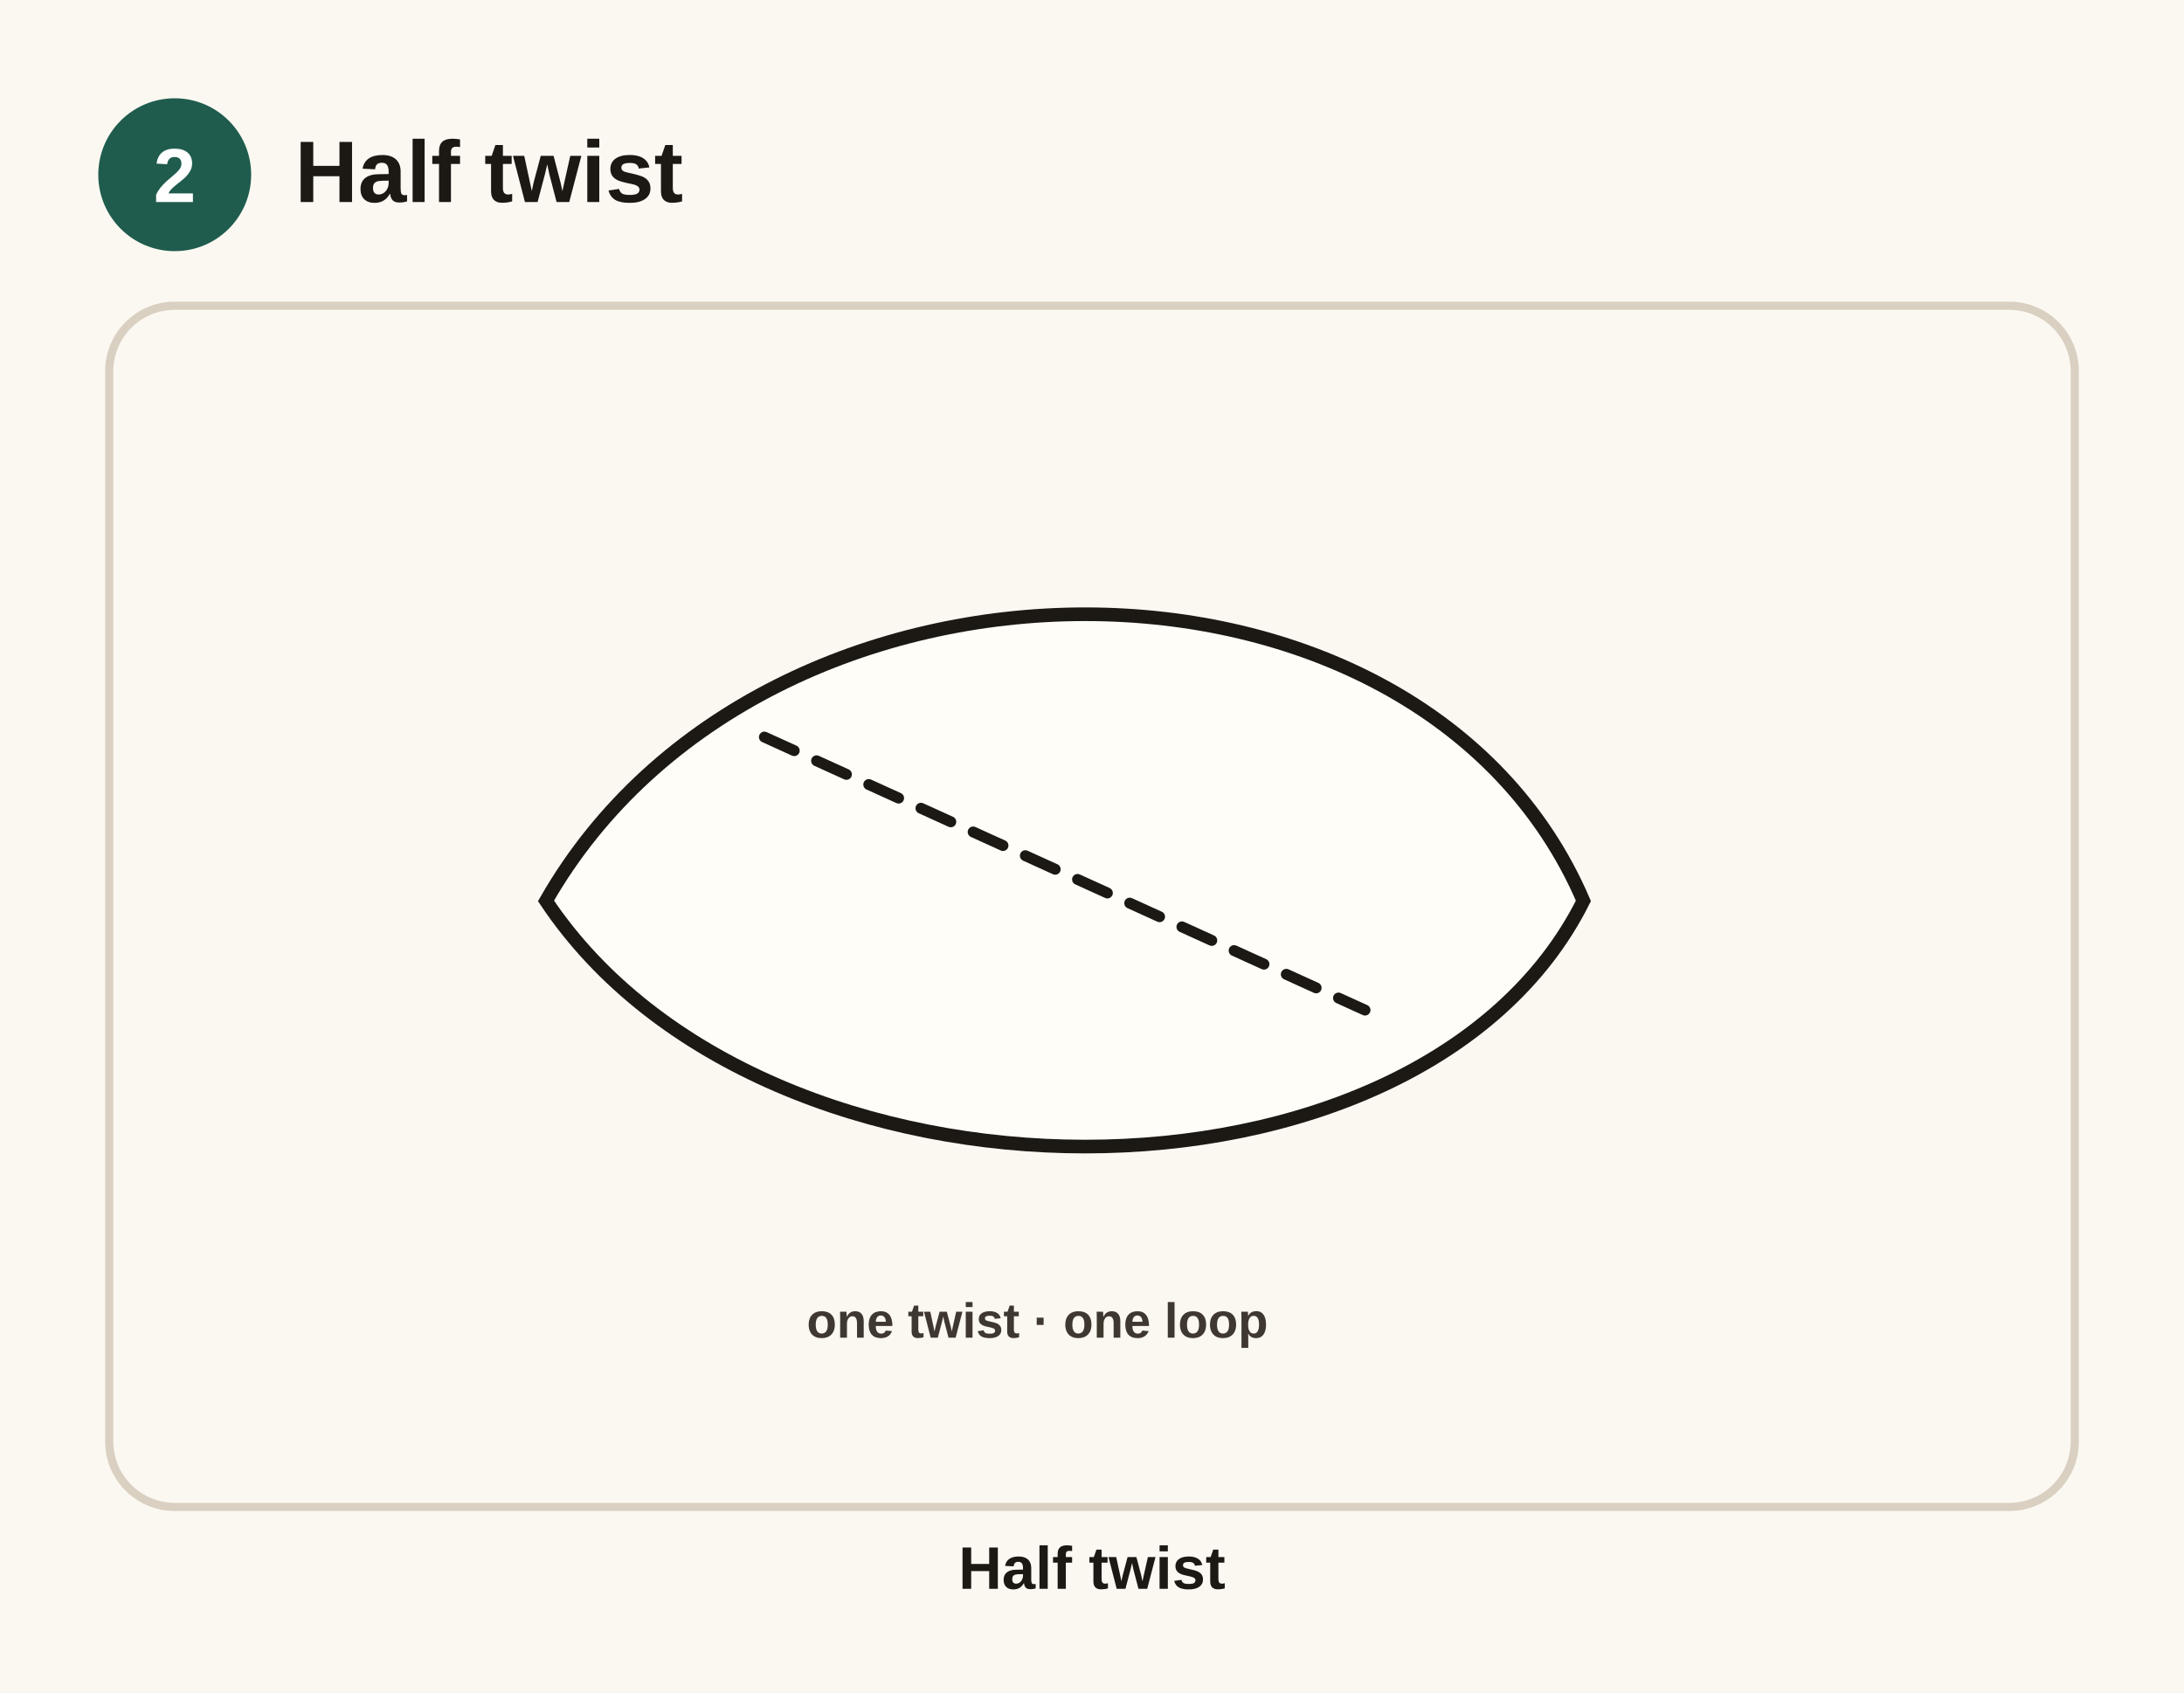
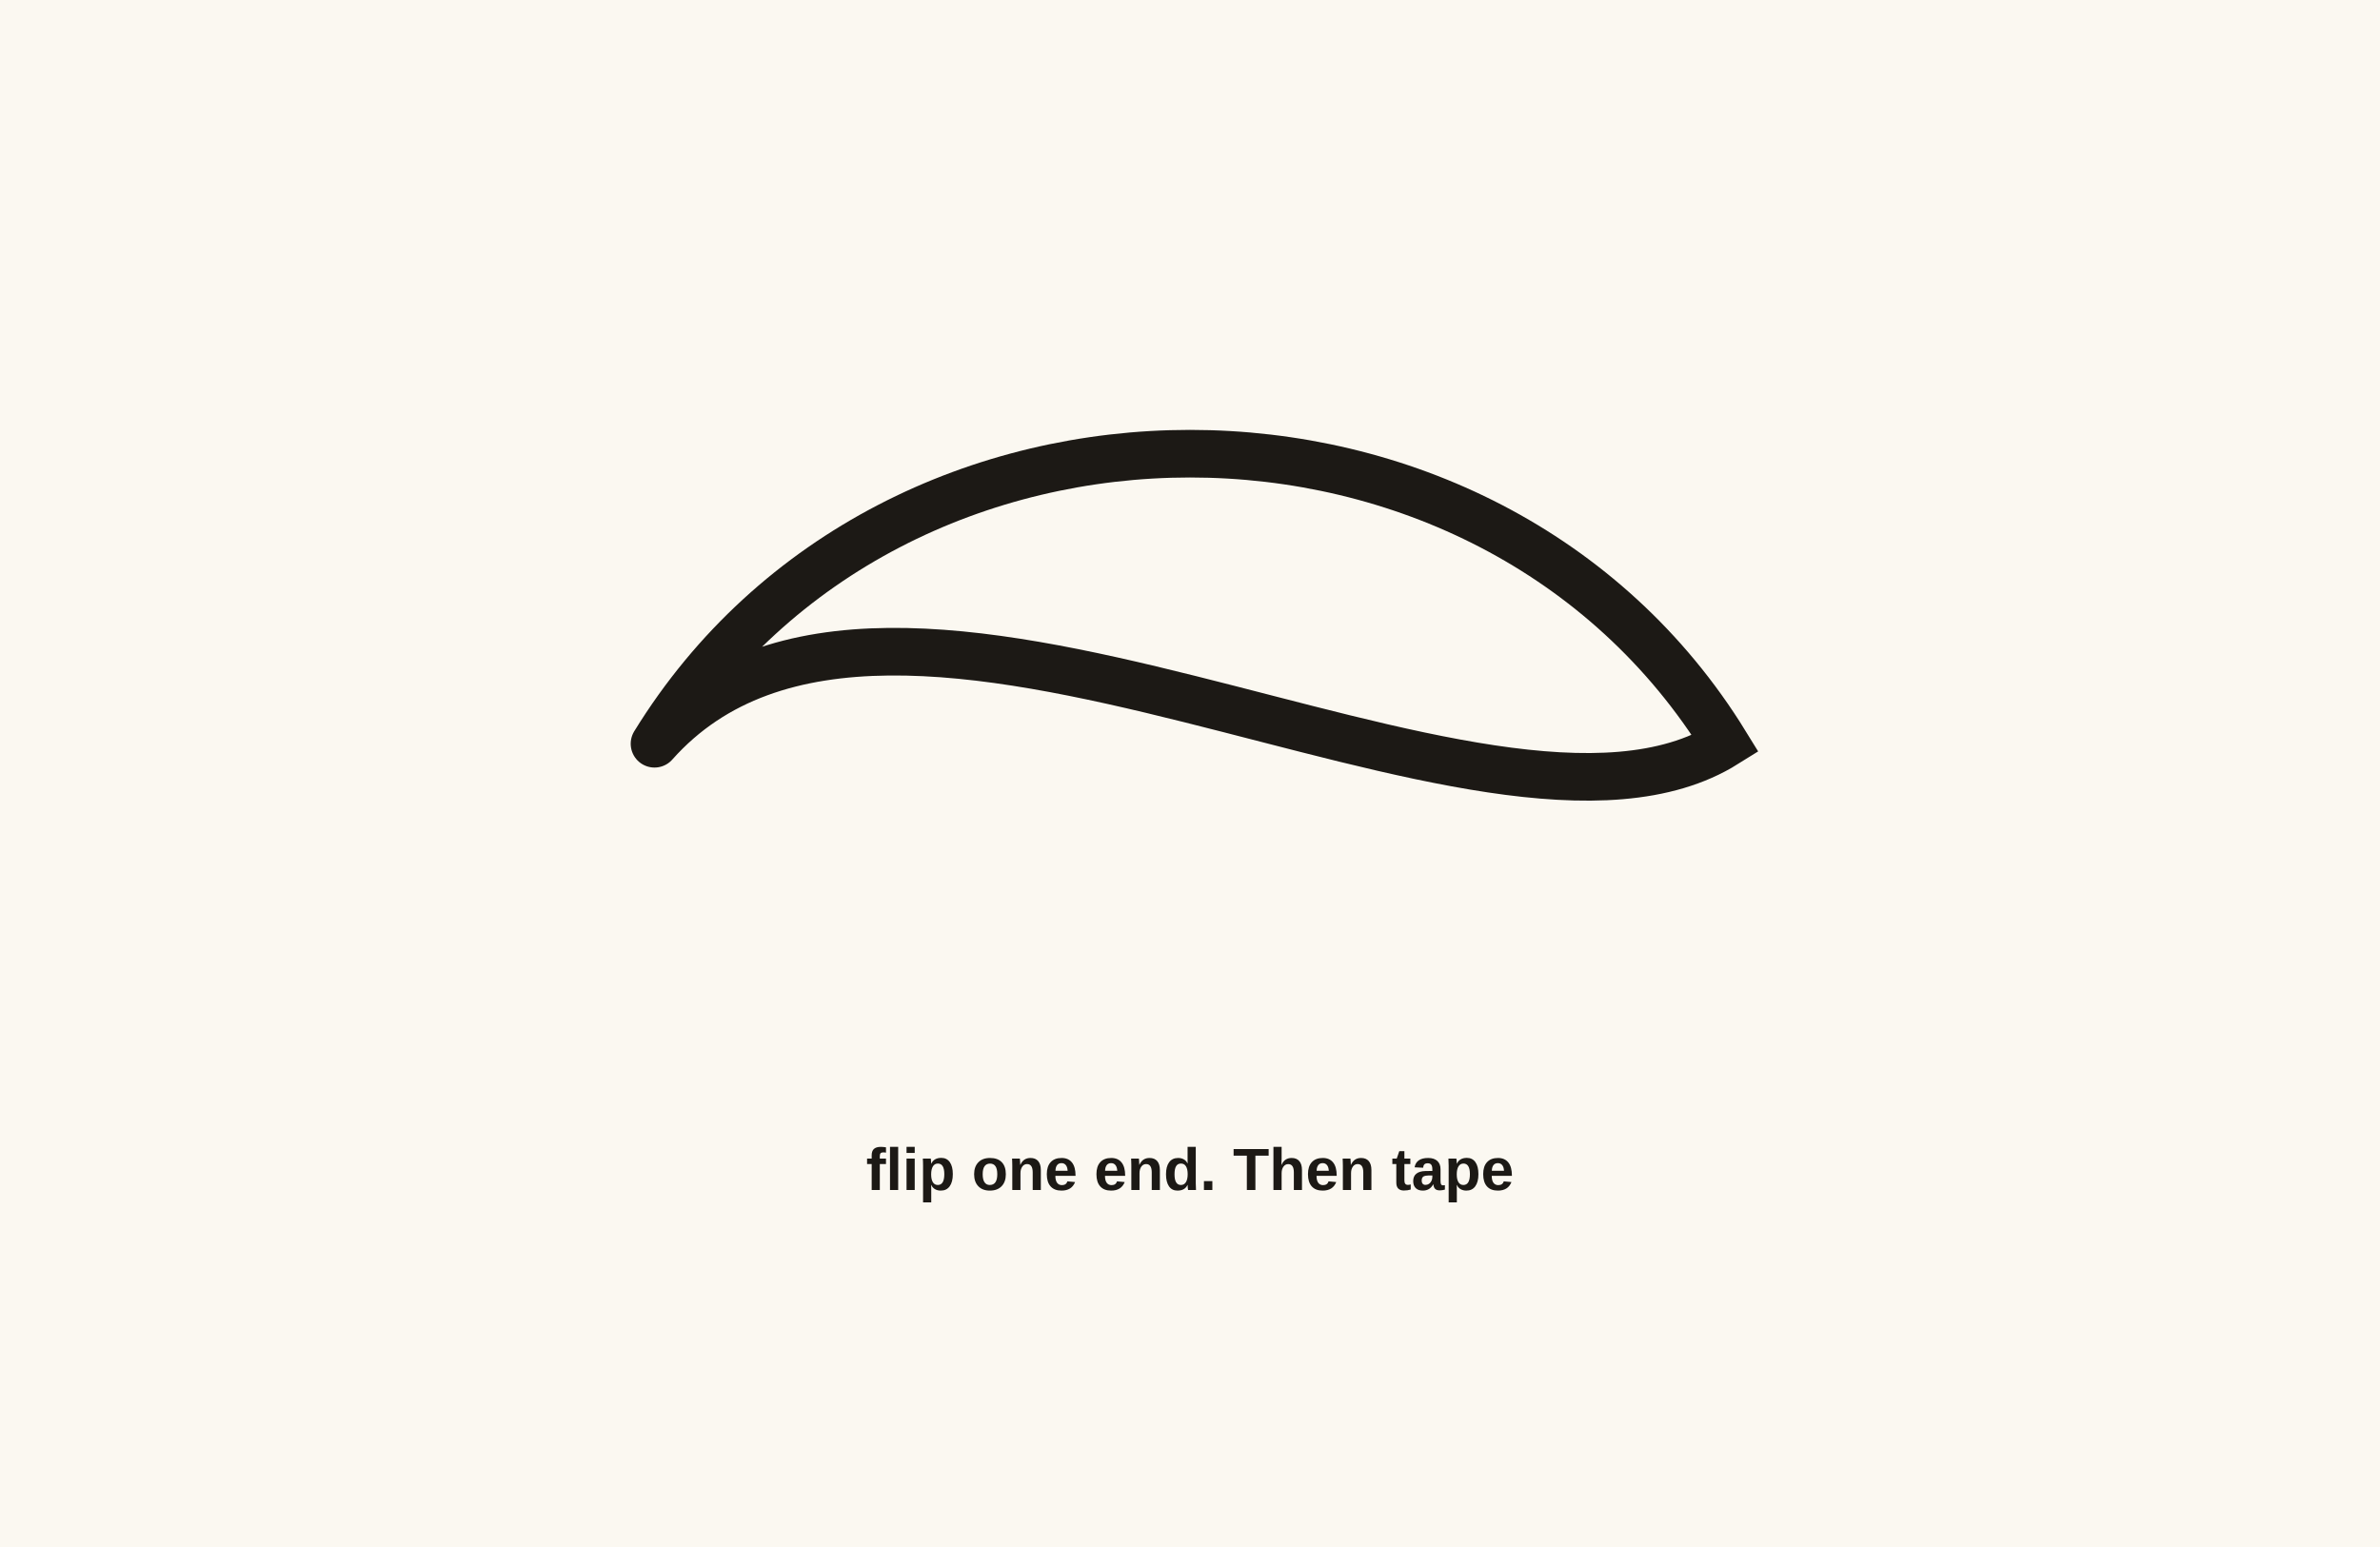
- <svg xmlns="http://www.w3.org/2000/svg" width="800" height="620" viewBox="0 0 800 620" role="img">
+ <svg xmlns="http://www.w3.org/2000/svg" width="800" height="520" viewBox="0 0 800 520" role="img">
+   <rect width="800" height="520" fill="#fbf8f1" />
  <defs>
-     <marker id="arrow" viewBox="0 0 10 10" refX="8" refY="5" markerWidth="8" markerHeight="8" orient="auto-start-reverse">
+     <marker id="arr" viewBox="0 0 10 10" refX="9" refY="5" markerWidth="9" markerHeight="9" orient="auto">
      <path d="M 0 0 L 10 5 L 0 10 z" fill="#1f5c4e" />
    </marker>
  </defs>
-   <rect width="800" height="620" fill="#fbf8f1" />
-   <circle cx="64" cy="64" r="28" fill="#1f5c4e" />
-   <text x="64" y="74" text-anchor="middle" font-size="28" font-family="Arial,Helvetica,sans-serif" font-weight="700" fill="#FFFFFF">2</text>
-   <text x="108" y="74" font-size="32" font-family="Arial,Helvetica,sans-serif" font-weight="700" fill="#1c1915">Half twist</text>
-   <rect x="40" y="112" width="720" height="440" rx="24" fill="#fbf8f1" stroke="#d9d0c2" stroke-width="3" />
-   <g transform="translate(80,150)">
-     <path d="M120 180 C200 40 440 40 500 180 C440 300 200 300 120 180 Z" fill="#fffdf8" stroke="#1c1915" stroke-width="5" />
-     <line x1="200" y1="120" x2="420" y2="220" stroke="#1c1915" stroke-width="4" stroke-dasharray="12 9" stroke-linecap="round" />
-     <text x="300" y="340" text-anchor="middle" font-size="18" font-family="Arial,Helvetica,sans-serif" font-weight="600" fill="#3f3830">one twist · one loop</text>
-   </g>
-   <text x="400" y="582" text-anchor="middle" font-size="22" font-family="Arial,Helvetica,sans-serif" font-weight="700" fill="#1c1915">Half twist</text>
+   <path d="M 220 250 C 300 120, 500 120, 580 250 C 500 300, 300 160, 220 250" fill="none" stroke="#1c1915" stroke-width="16" stroke-linecap="round" />
+   <text x="400" y="400" text-anchor="middle" font-size="20" font-family="Arial, Helvetica, sans-serif" font-weight="700" fill="#1c1915">flip one end. Then tape</text>
</svg>
